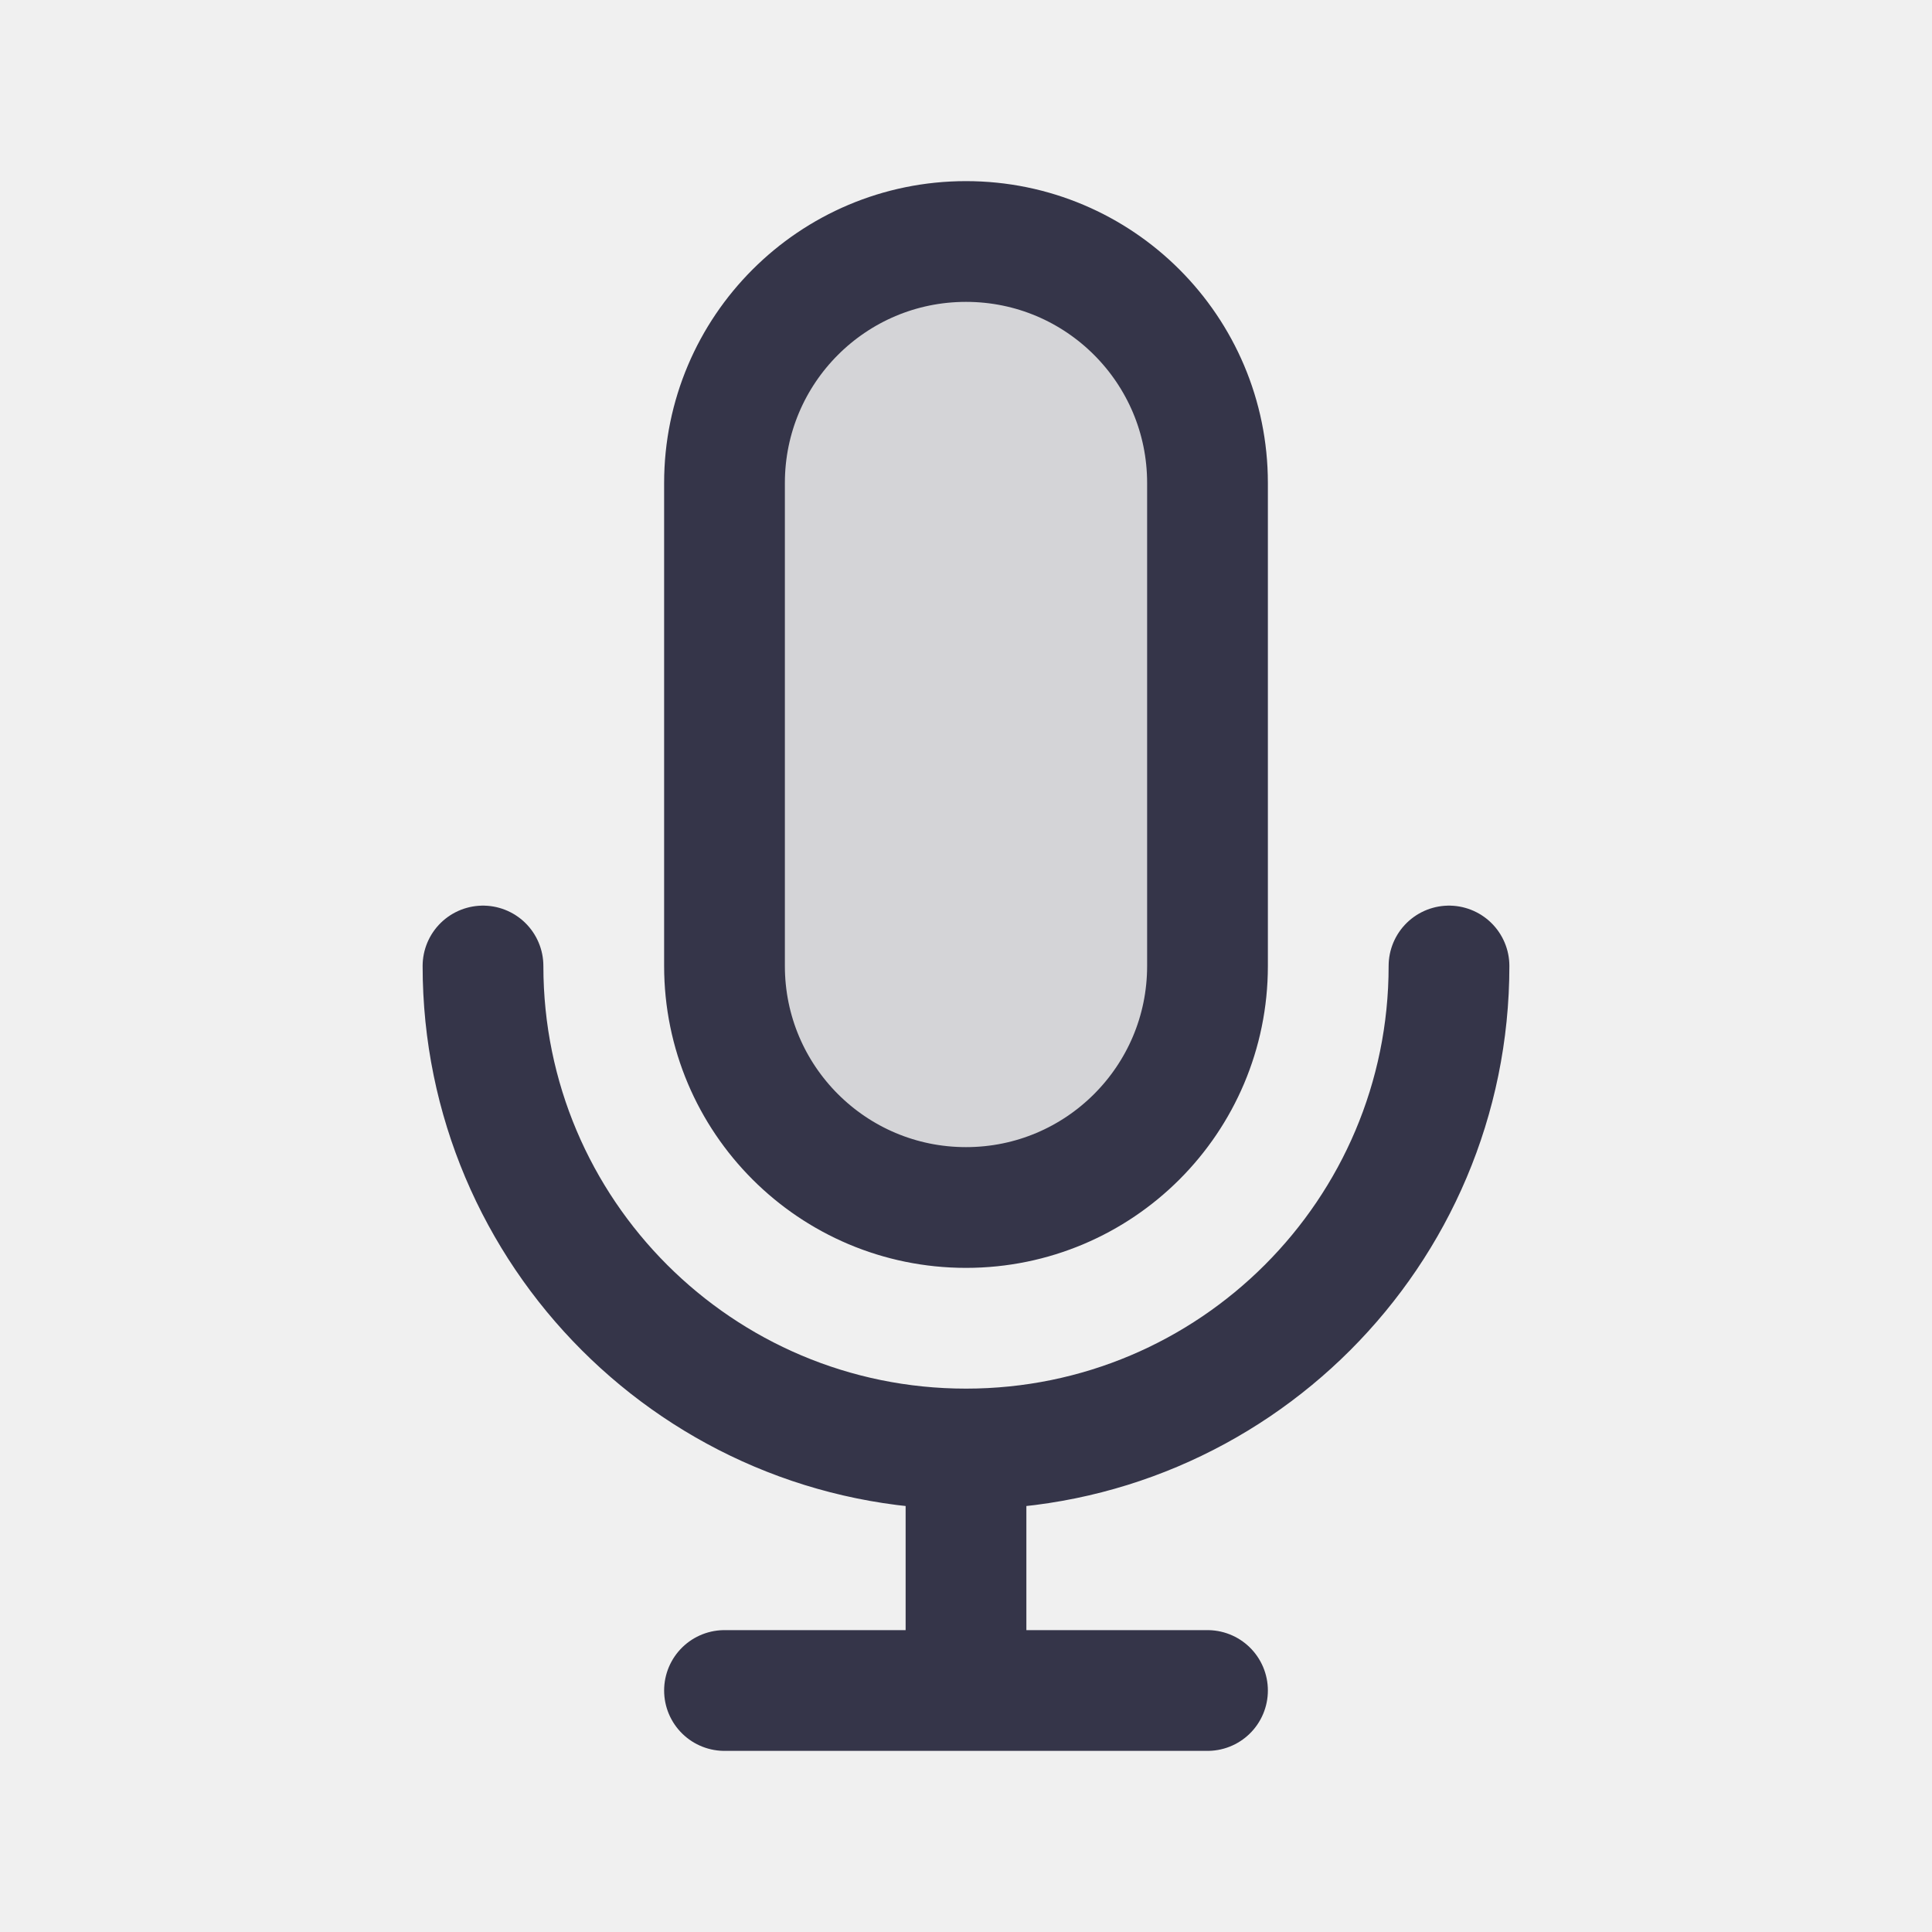
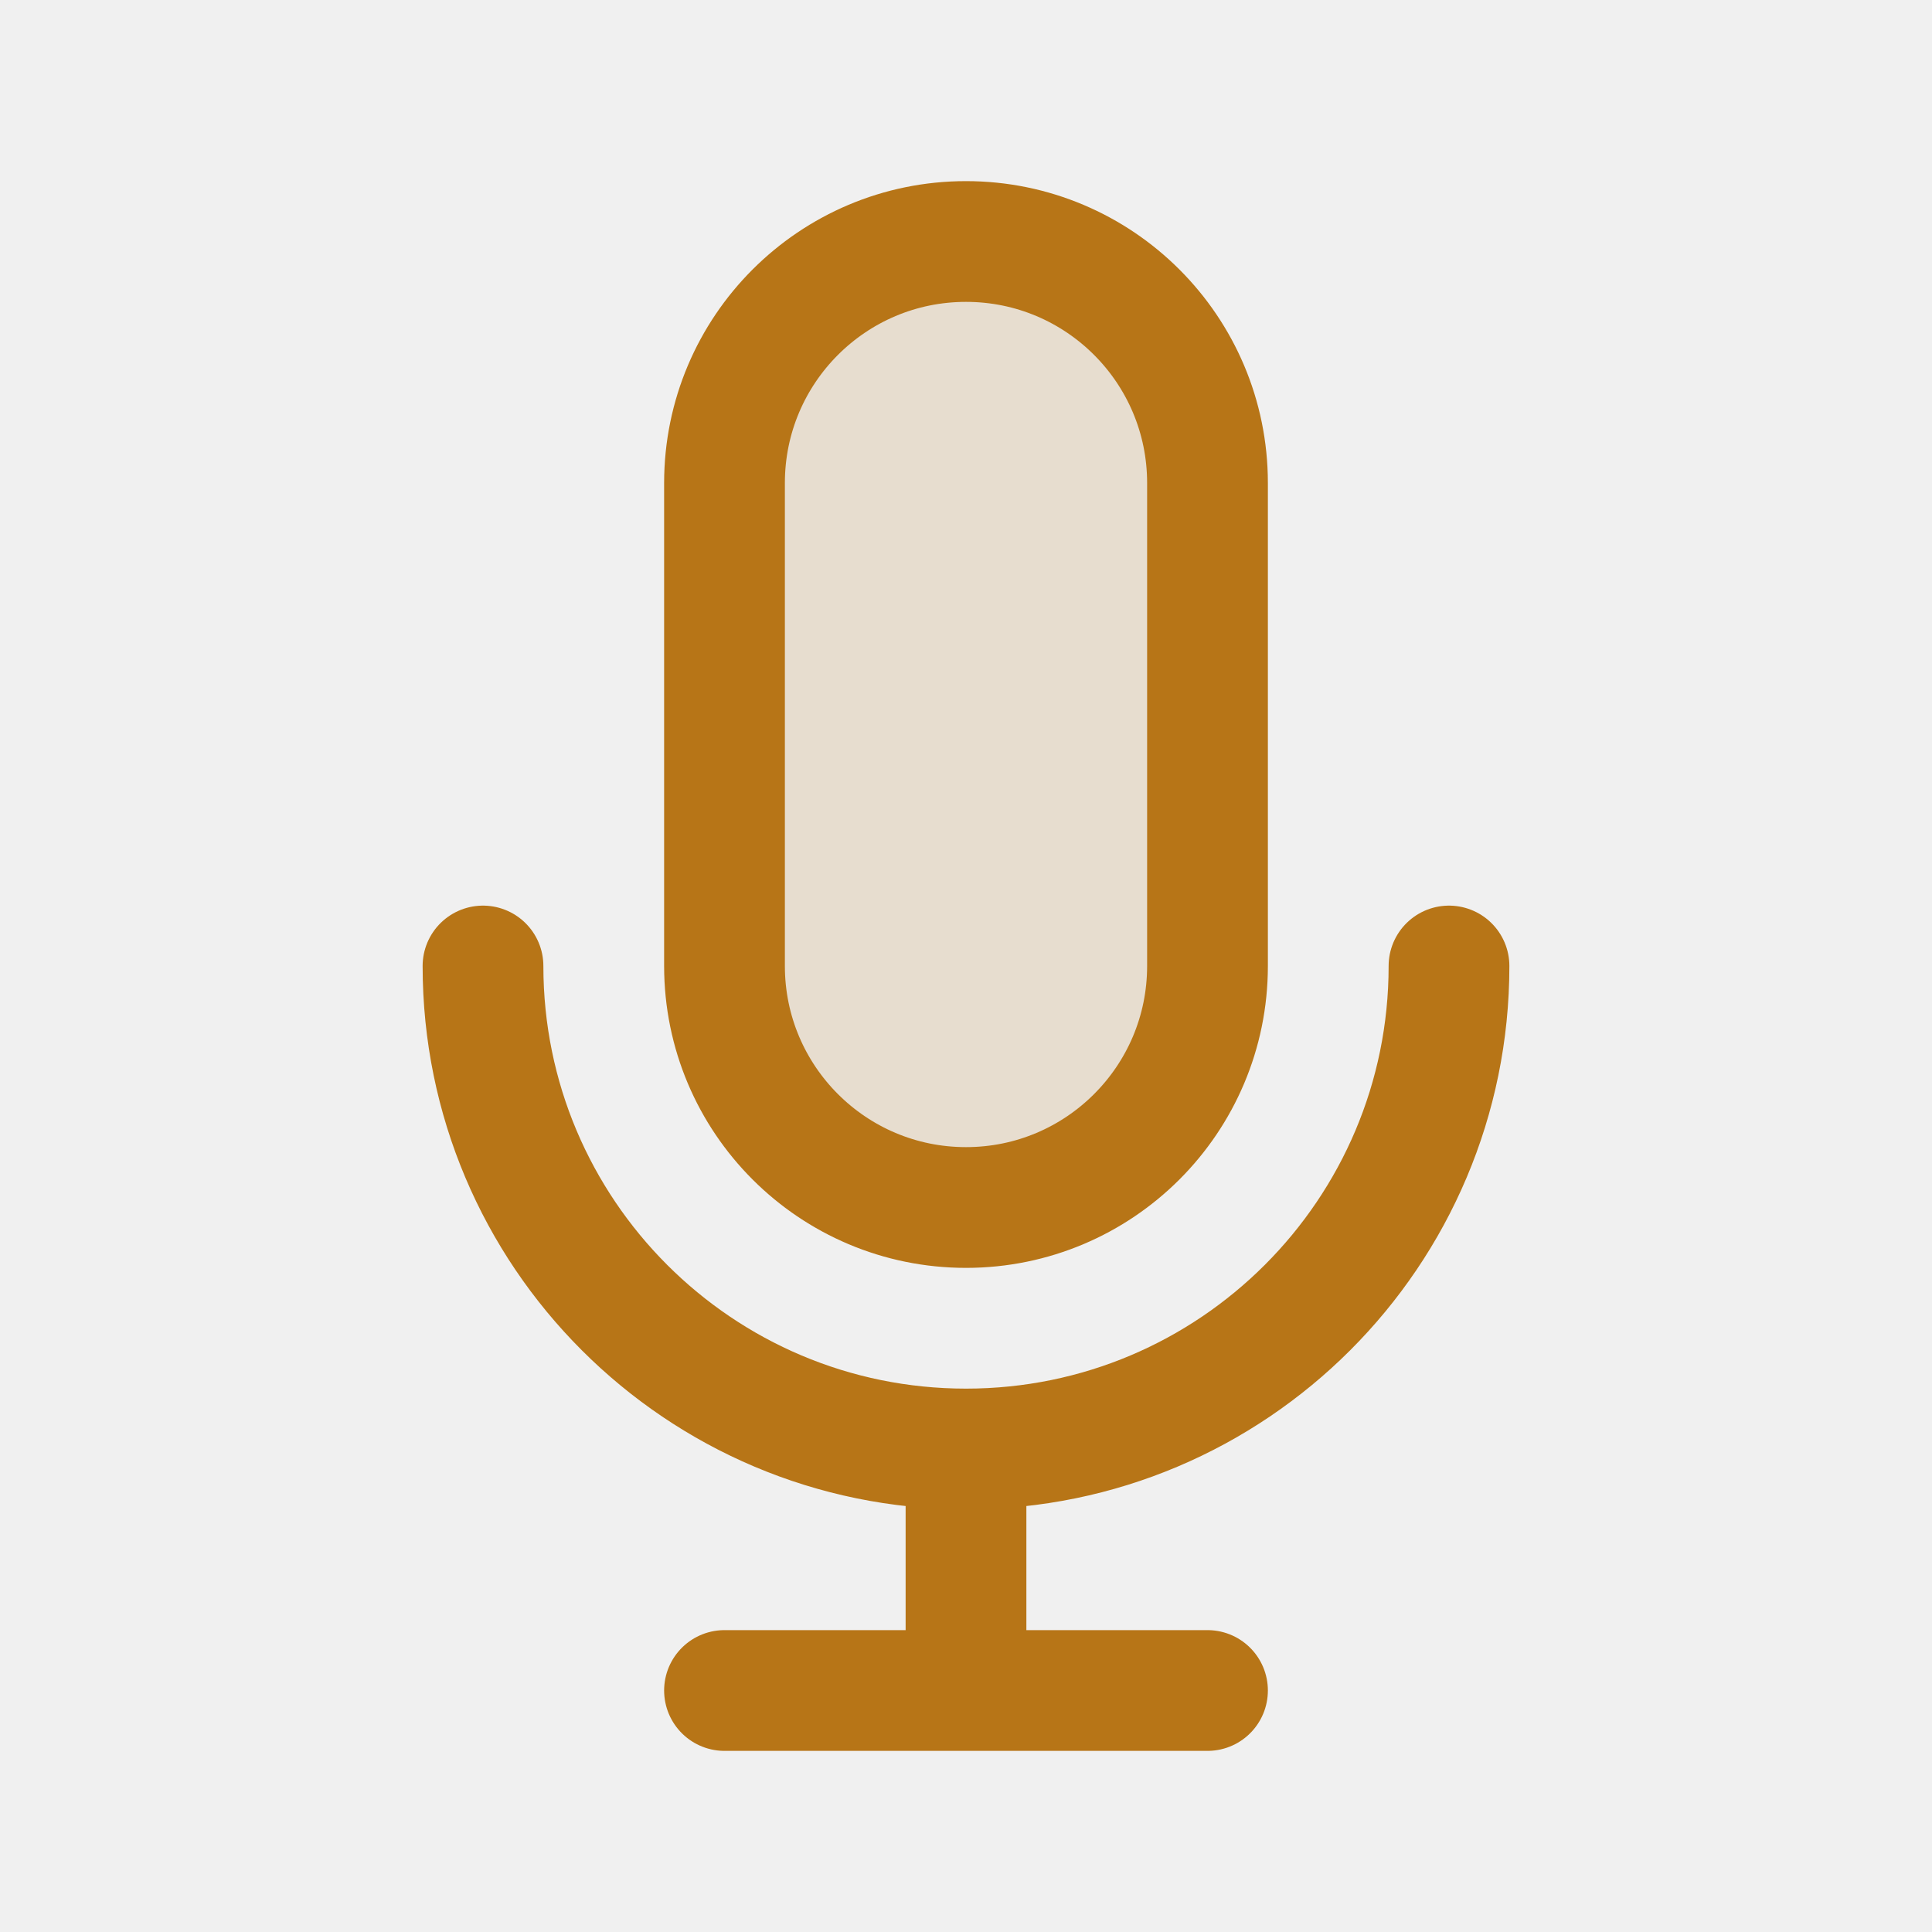
<svg width="120px" height="120px" viewBox="0 0 24 24" fill="none">
  <g id="bgCarrier" stroke-width="0" />
  <g id="tracerCarrier" stroke-linecap="round" stroke-linejoin="round" />
  <g id="iconCarrier">
-     <path opacity="0.15" d="M9 6C9 4.343 10.343 3 12 3C13.657 3 15 4.343 15 6V12C15 13.657 13.657 15 12 15C10.343 15 9 13.657 9 12V6Z" fill="#353549" style="--darkreader-inline-fill: #000000;" data-darkreader-inline-fill="" />
-     <path d="M18 12C18 15.314 15.314 18 12 18M12 18C8.686 18 6 15.314 6 12M12 18V21M12 21H15M12 21H9M15 6V12C15 13.657 13.657 15 12 15C10.343 15 9 13.657 9 12V6C9 4.343 10.343 3 12 3C13.657 3 15 4.343 15 6Z" stroke="#353549" stroke-width="1.5" stroke-linecap="round" stroke-linejoin="round" style="--darkreader-inline-stroke: #ffffff;" data-darkreader-inline-stroke="" />
+     <path opacity="0.15" d="M9 6C9 4.343 10.343 3 12 3C13.657 3 15 4.343 15 6V12C15 13.657 13.657 15 12 15C10.343 15 9 13.657 9 12V6Z" fill="#B77517" style="--darkreader-inline-fill: #000000;" data-darkreader-inline-fill="" />
+     <path d="M18 12C18 15.314 15.314 18 12 18M12 18C8.686 18 6 15.314 6 12M12 18V21M12 21H15M12 21H9M15 6V12C15 13.657 13.657 15 12 15C10.343 15 9 13.657 9 12V6C9 4.343 10.343 3 12 3C13.657 3 15 4.343 15 6Z" stroke="#B77517" stroke-width="1.5" stroke-linecap="round" stroke-linejoin="round" style="--darkreader-inline-stroke: #ffffff;" data-darkreader-inline-stroke="" />
  </g>
</svg>
